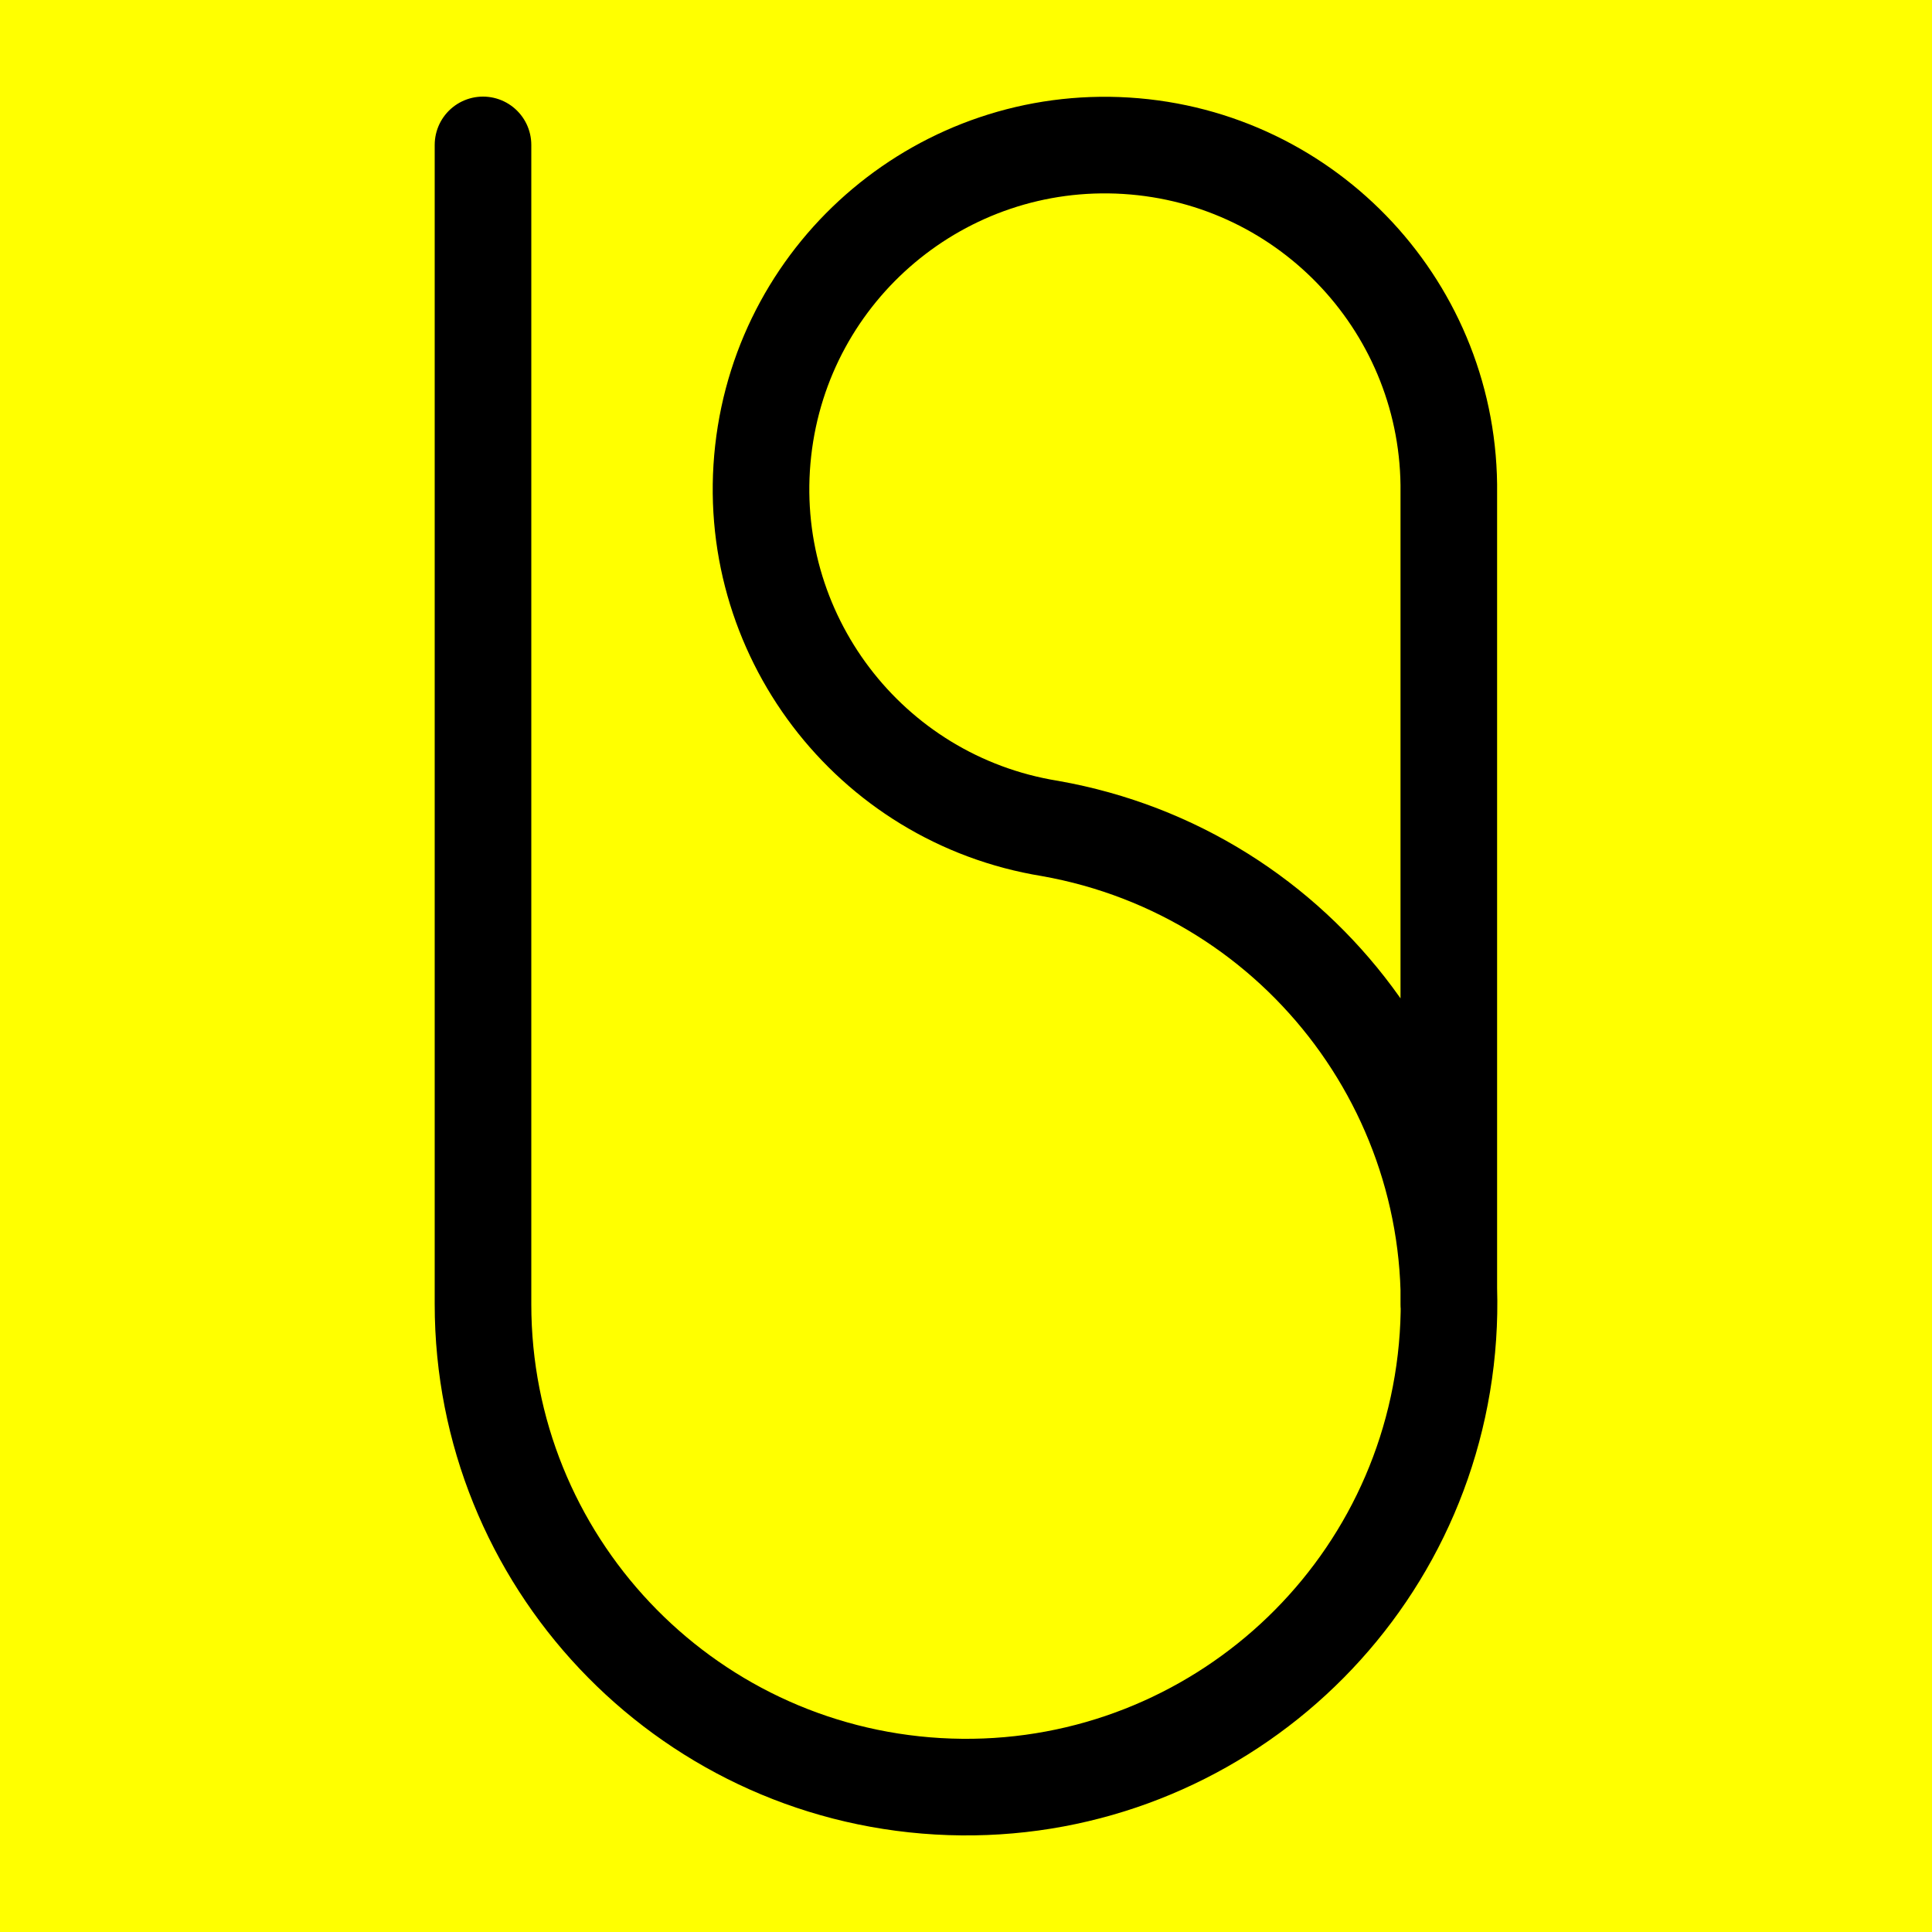
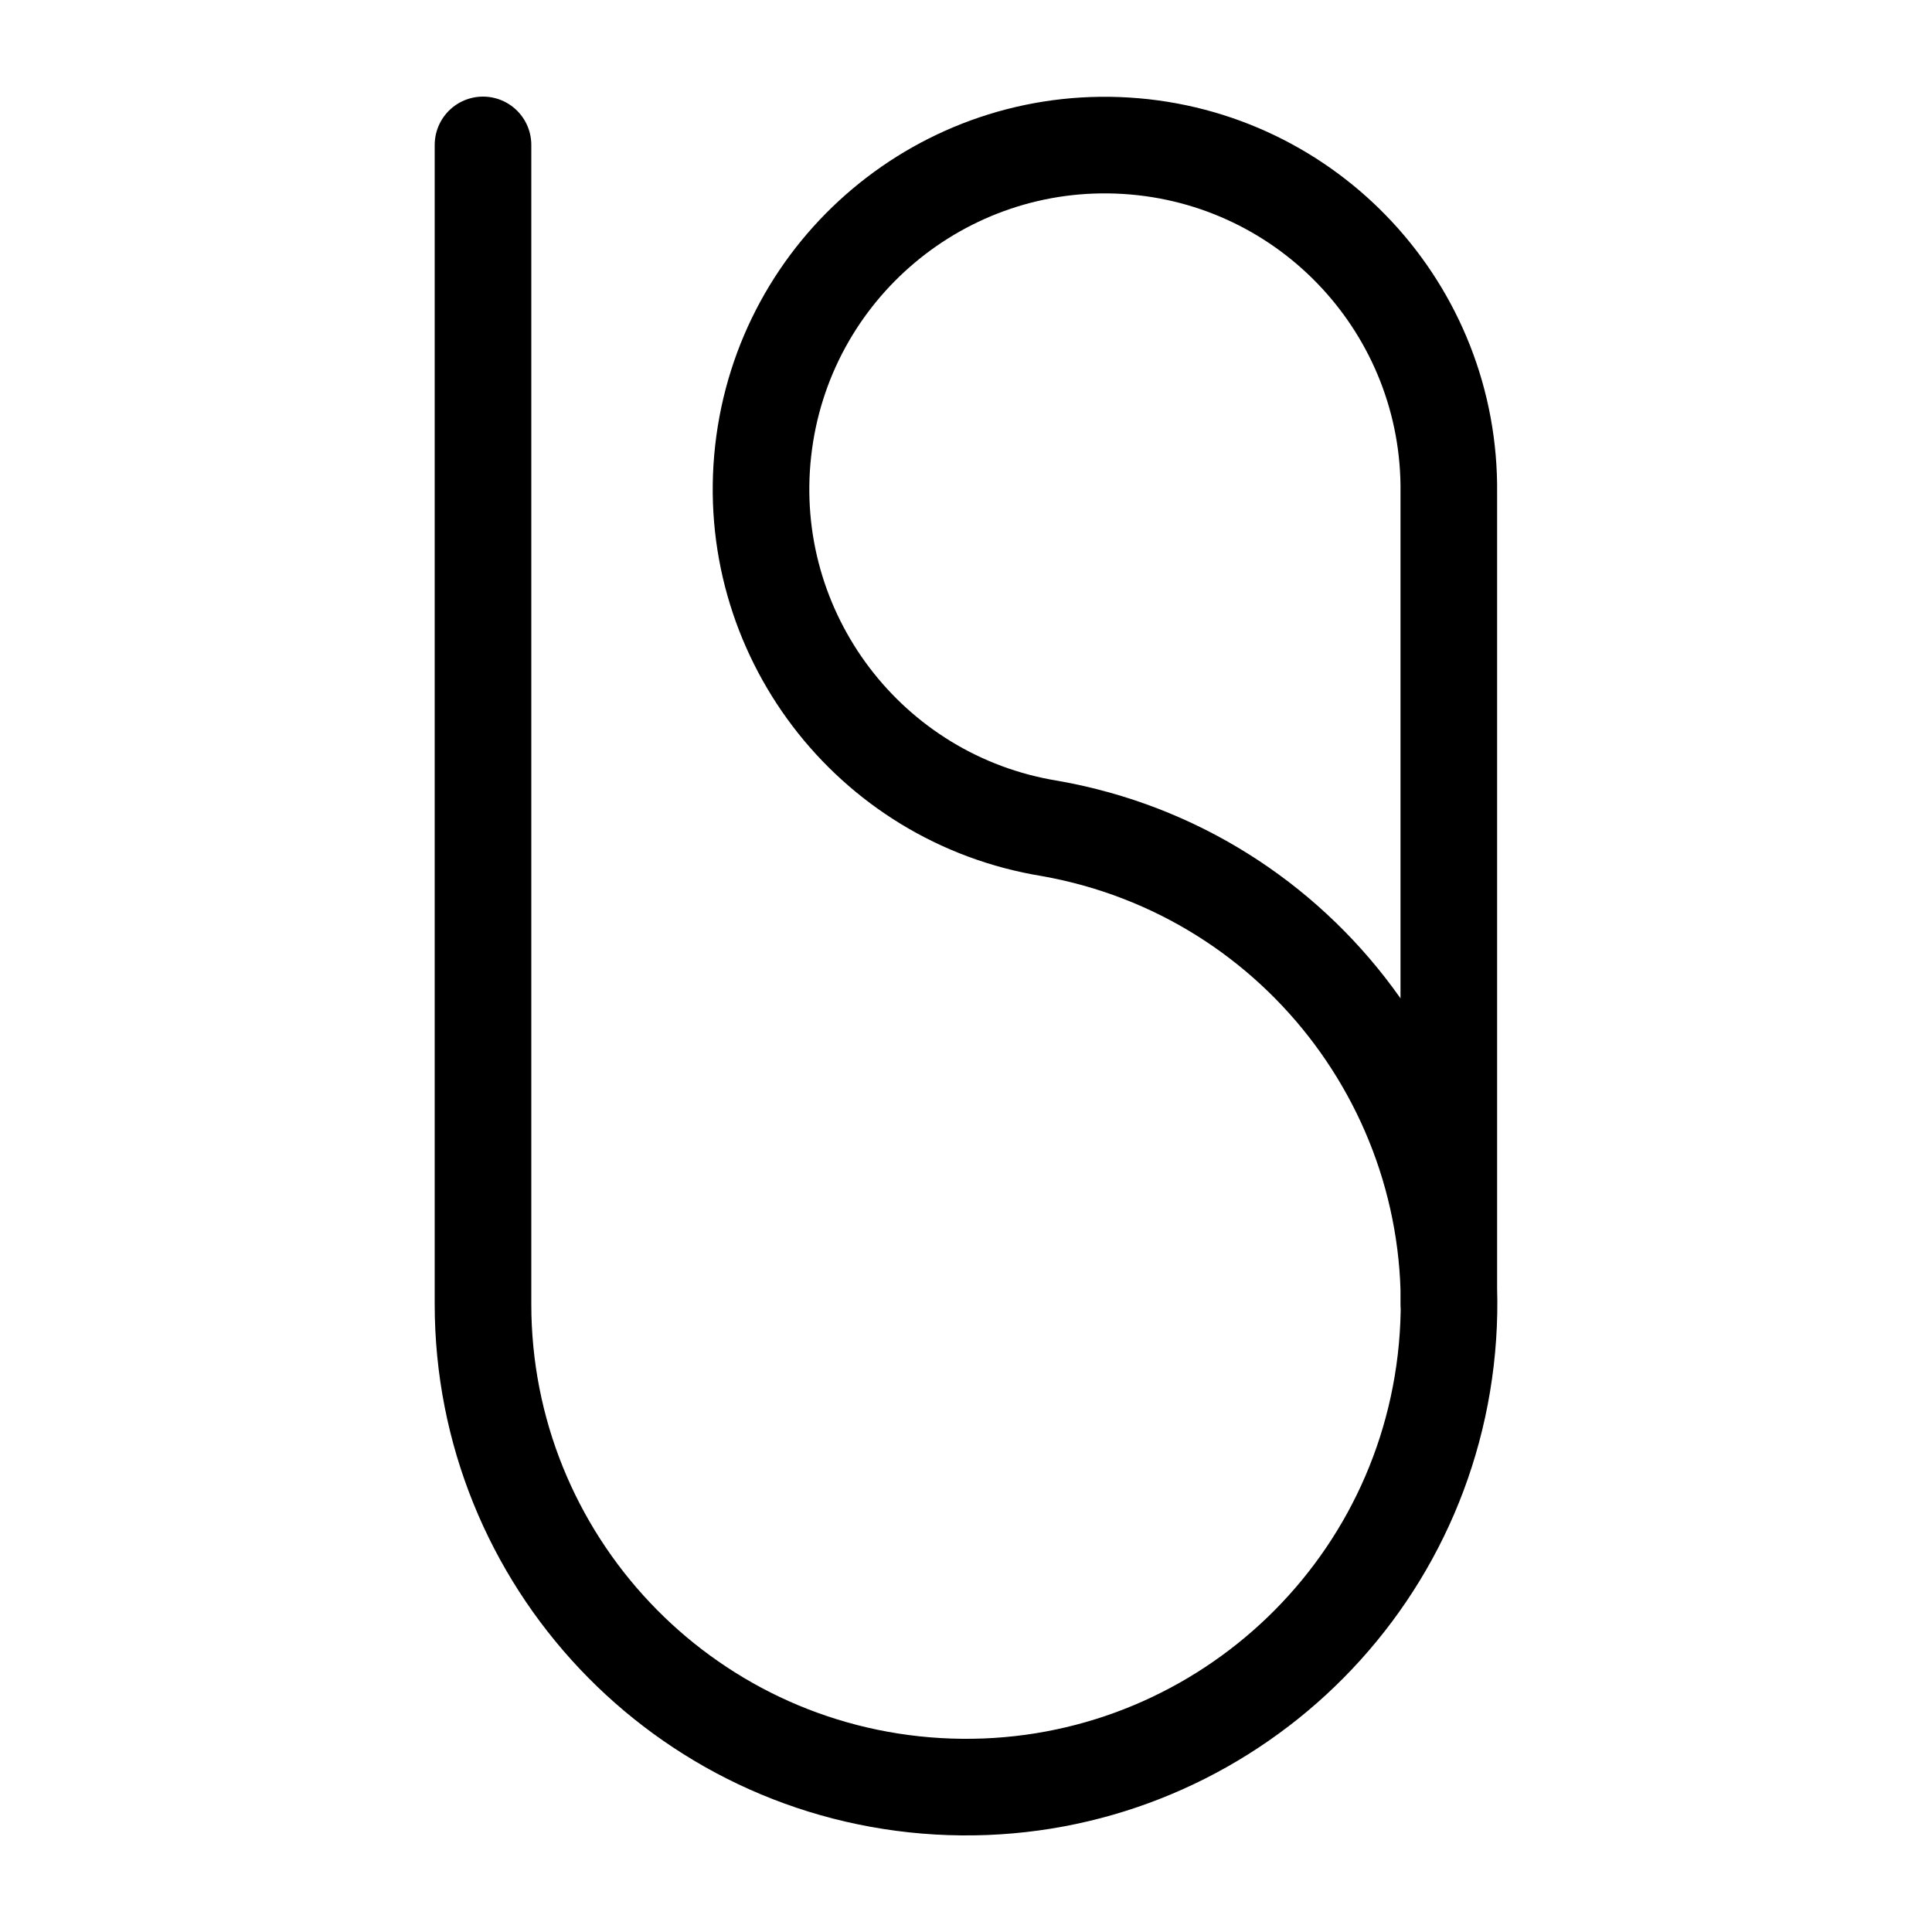
<svg xmlns="http://www.w3.org/2000/svg" viewBox="0 0 100 100">
-   <rect width="100" height="100" fill="yellow" />
  <path stroke="black" fill="transparent" stroke-width="5" stroke-linecap="round" d="M 25 7.5  v 60  a 25 25 0 1 0 29.34 -24.62 a 17.8 17.8 0 1 1 20.65 -17.35 v 42" />
</svg>
